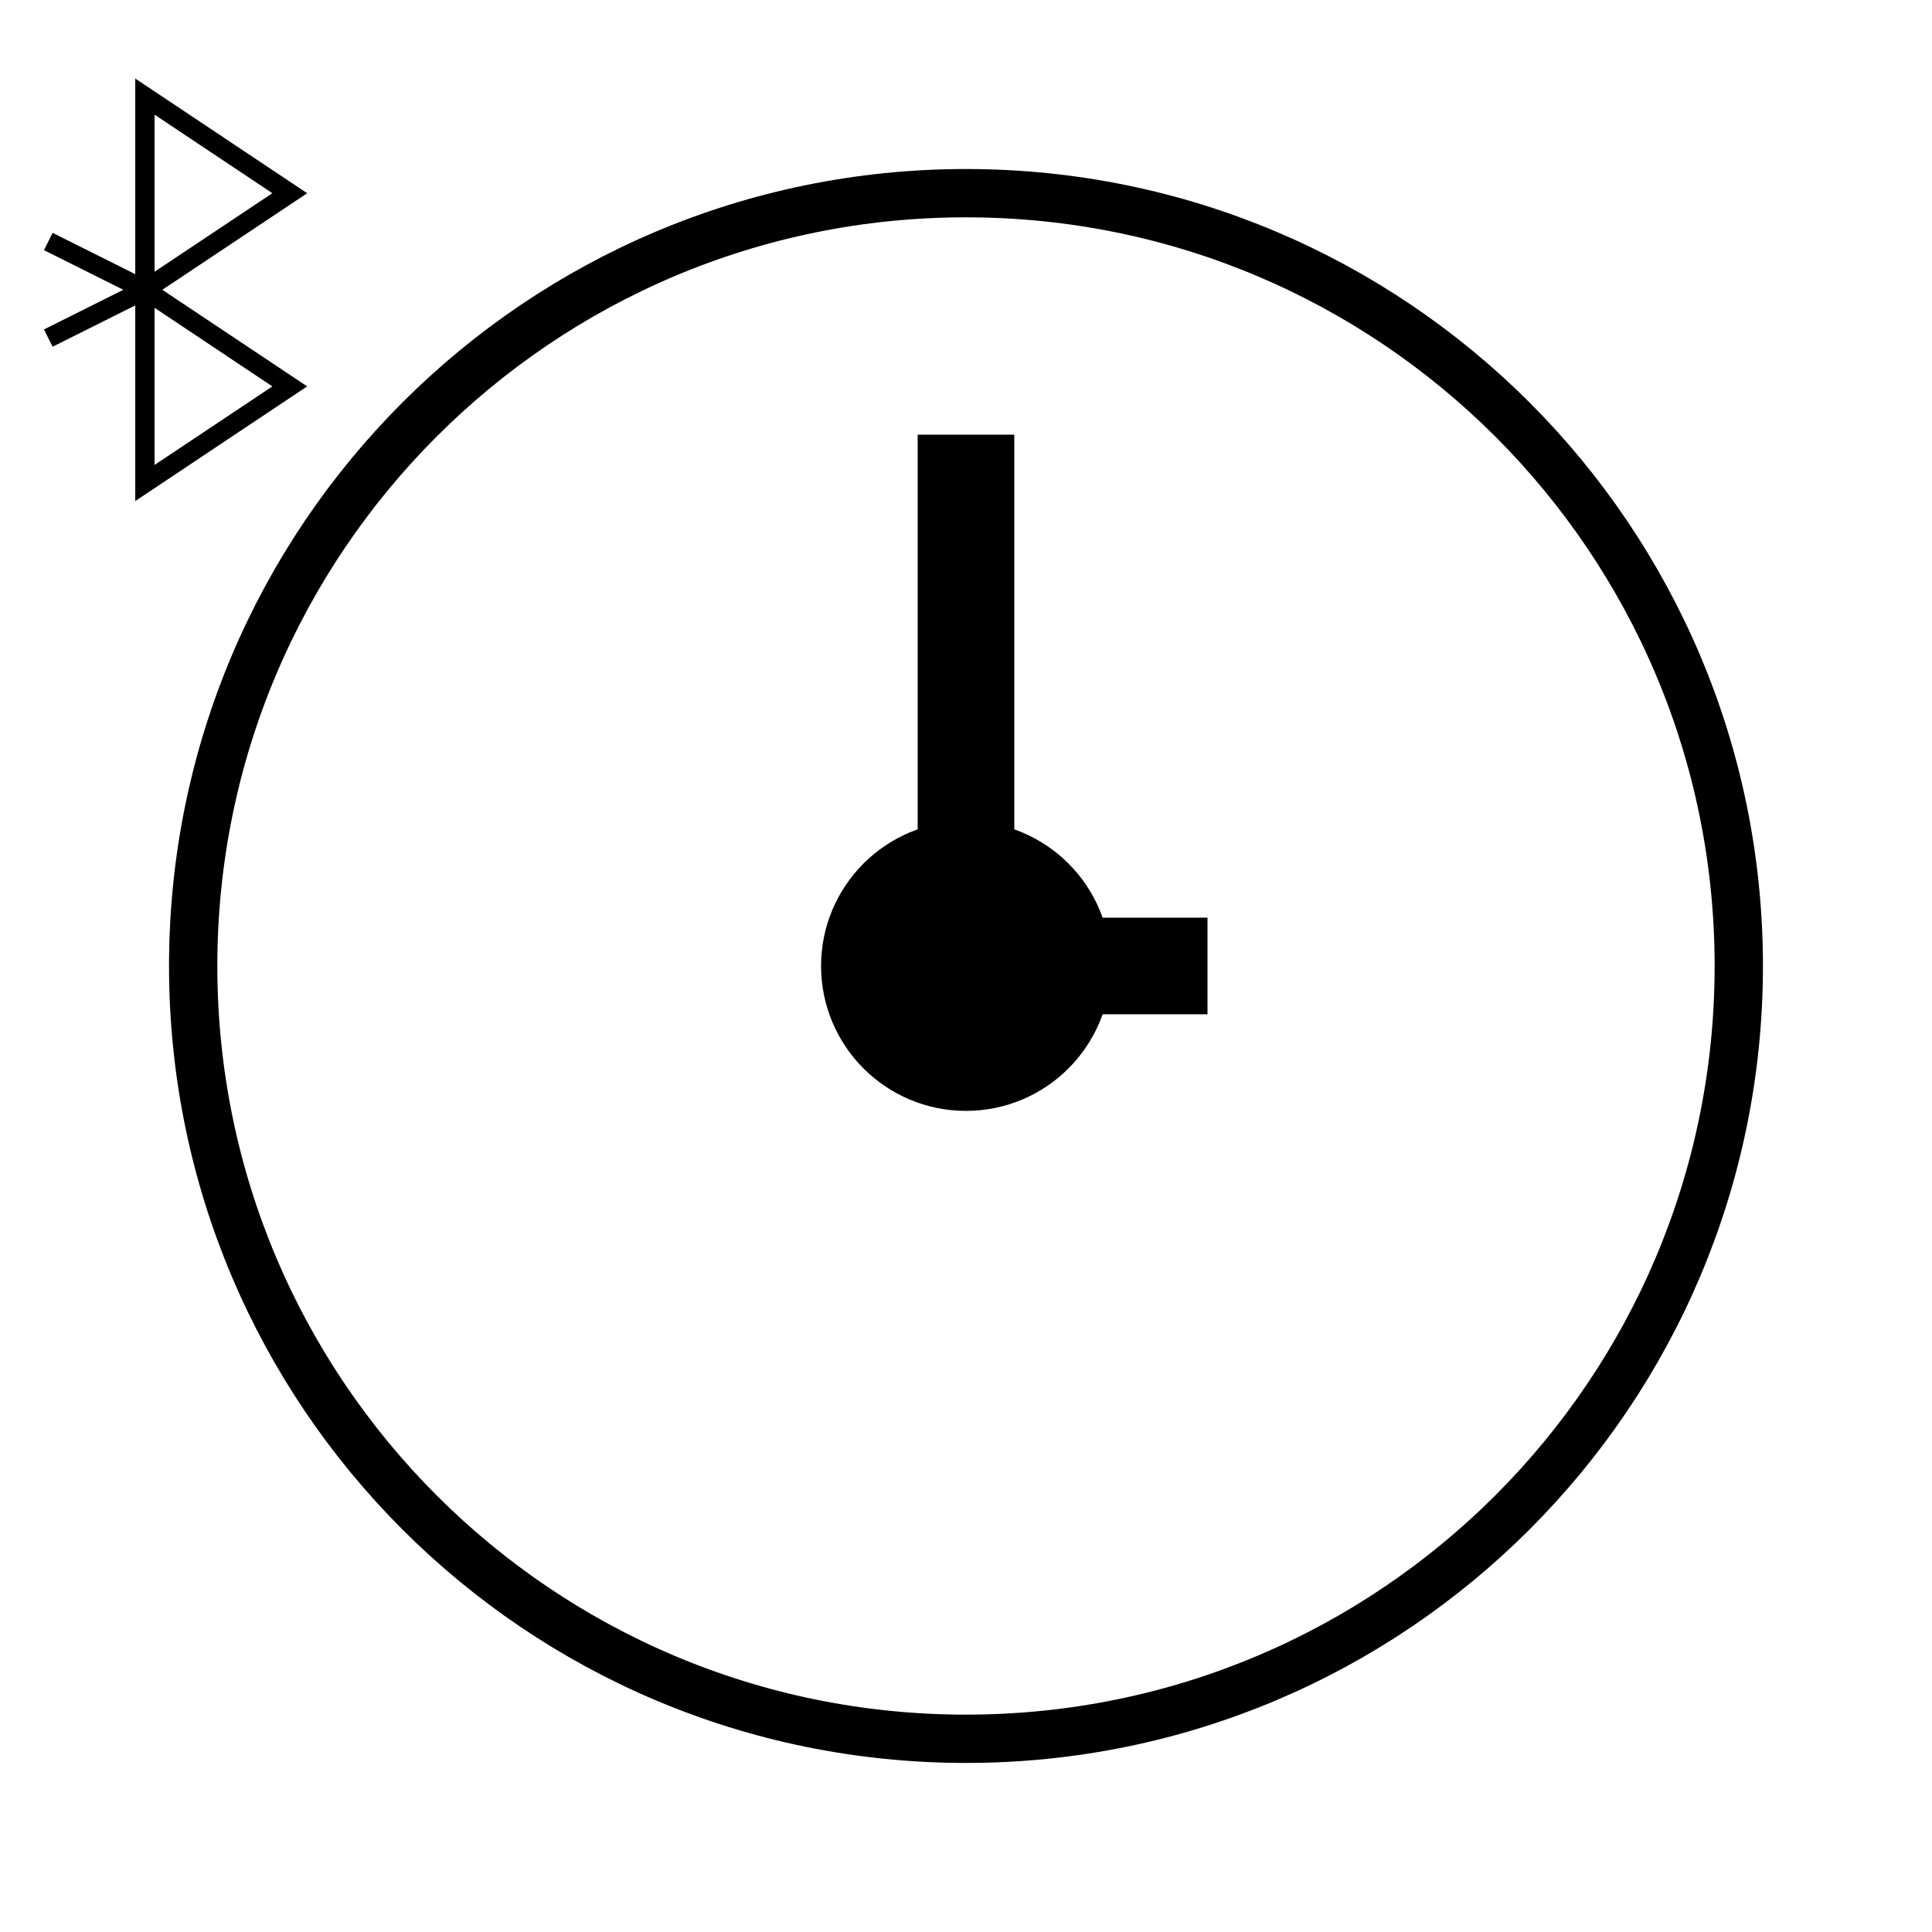
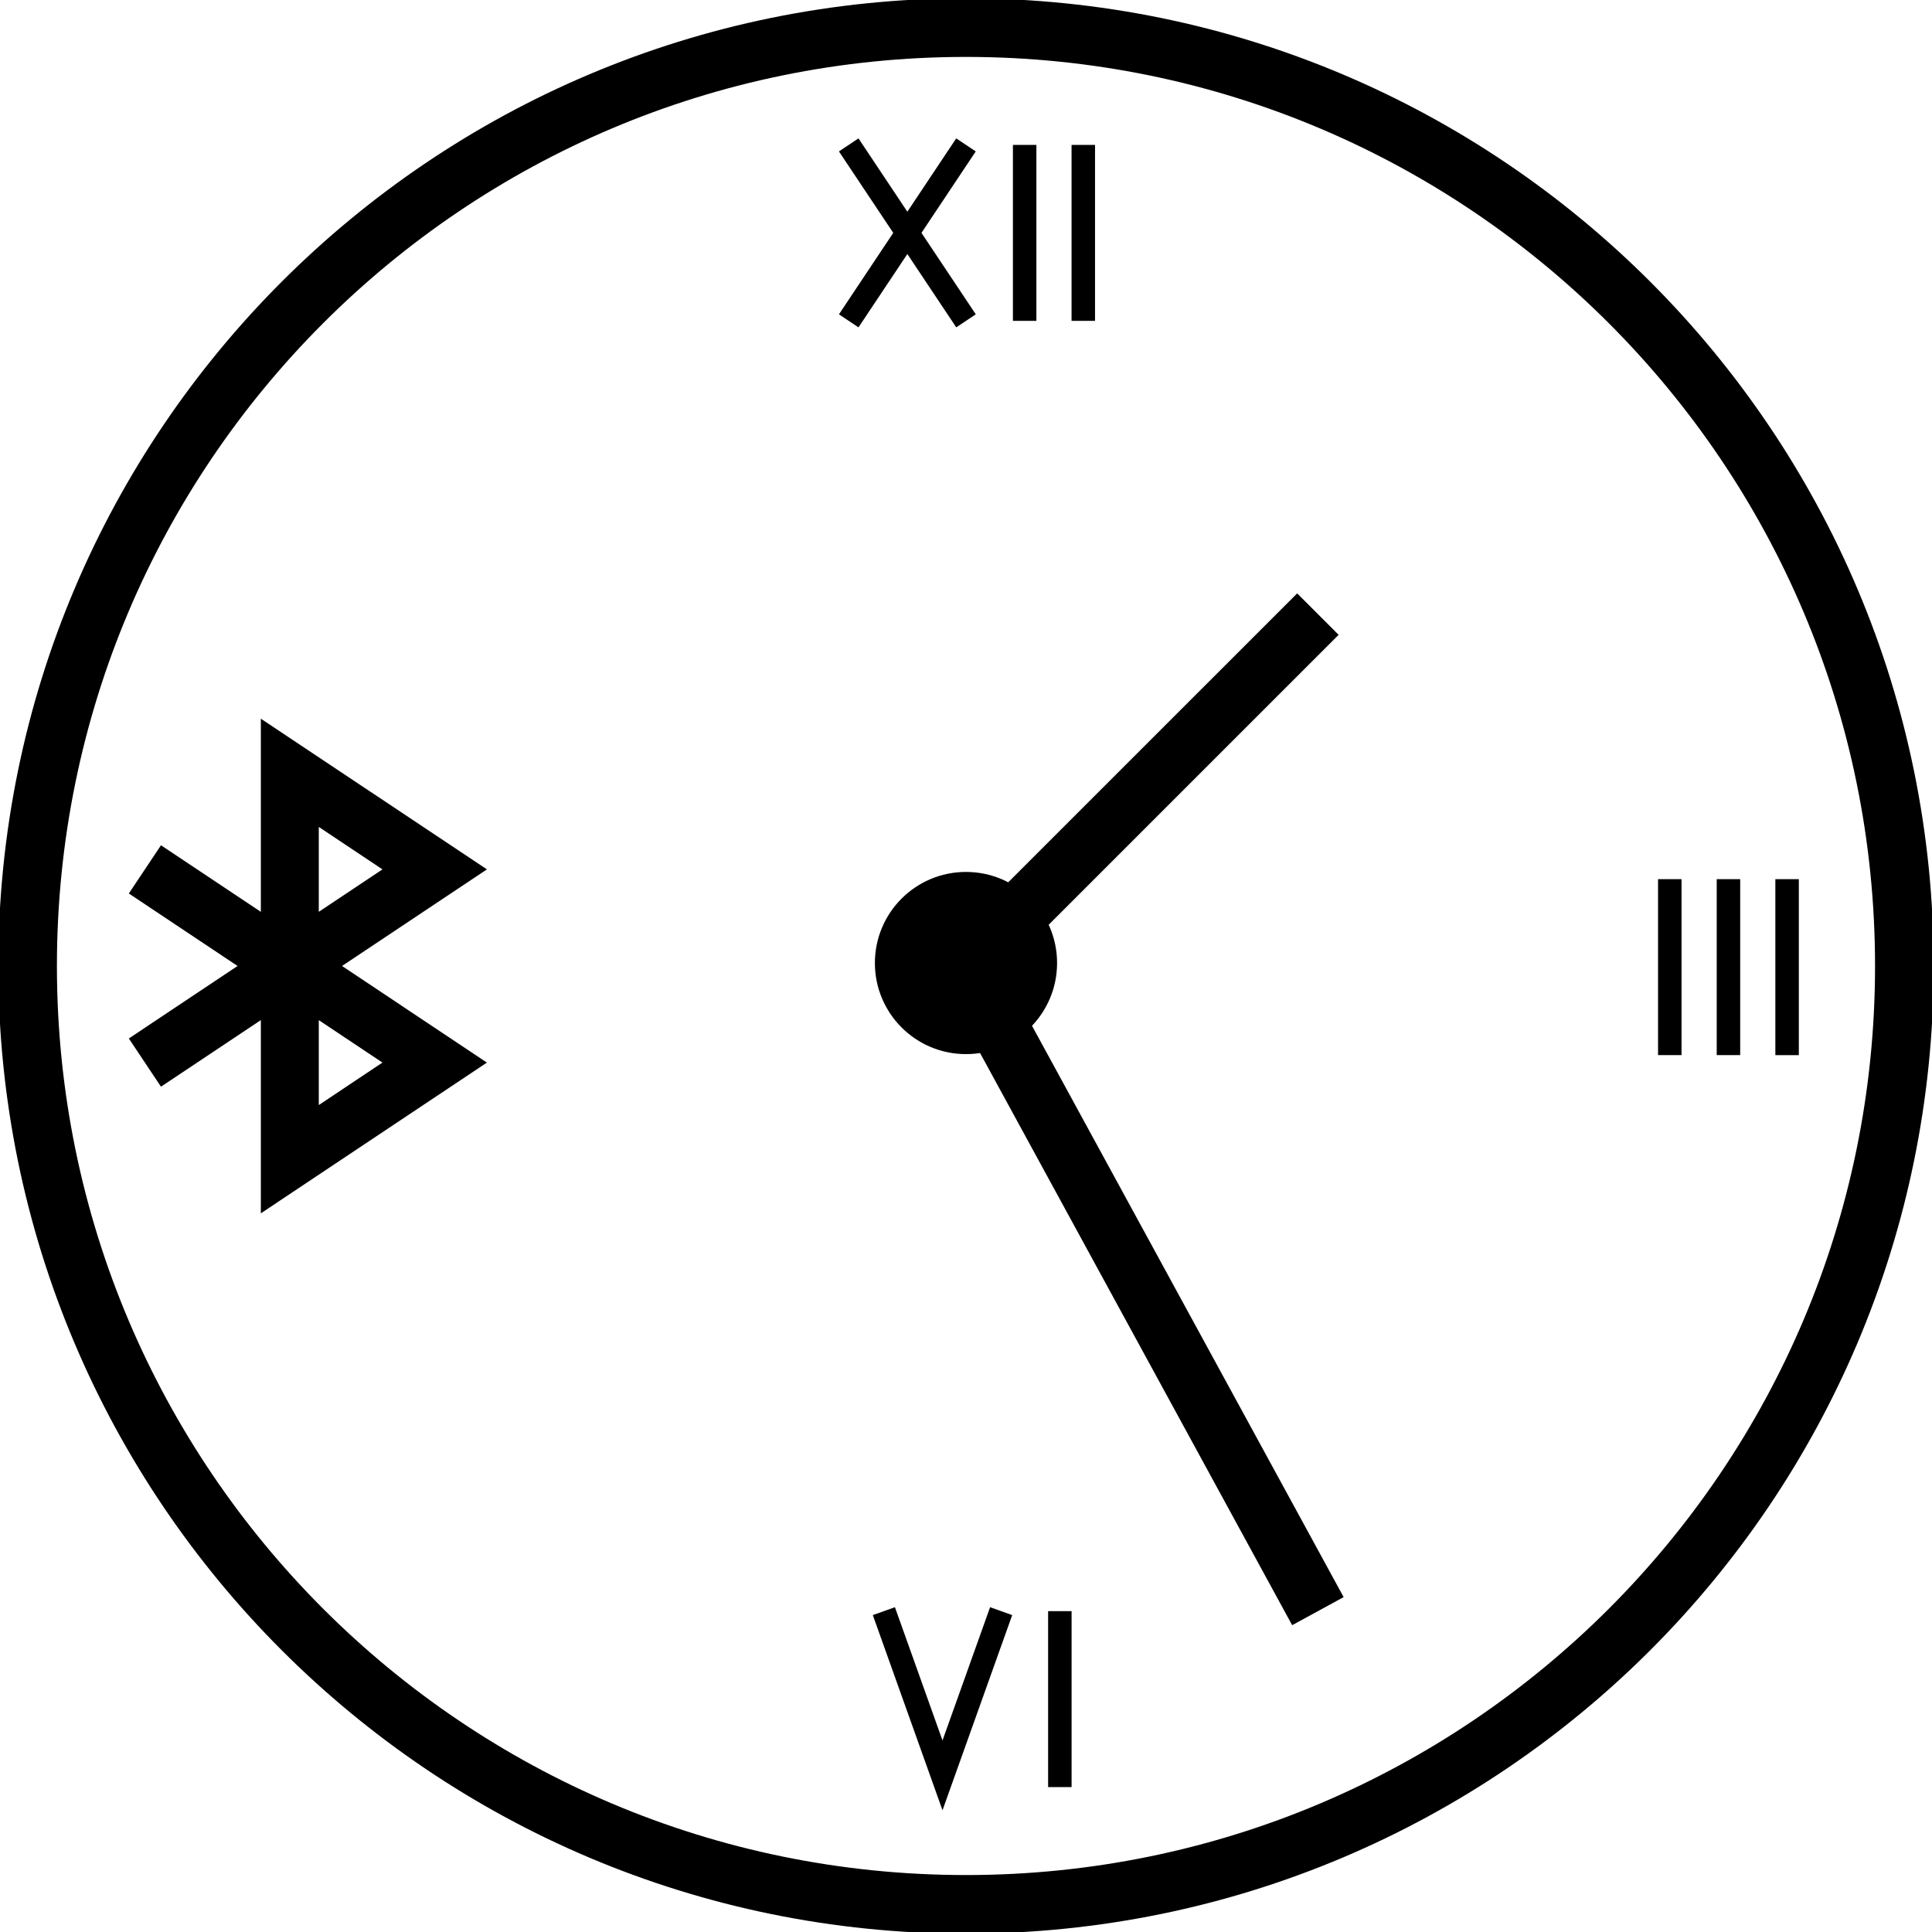
<svg xmlns="http://www.w3.org/2000/svg" width="200" height="200" viewBox="0 0 52.917 52.917" version="1.1" id="svg2202">
  <defs id="defs2196" />
  <g id="layer1">
-     <circle style="fill:none;stroke:#000000;stroke-width:1.323;stroke-opacity:1;stroke-miterlimit:4;stroke-dasharray:none" id="path2771" cx="26.458" cy="26.458" r="21.167" />
-     <path style="fill:none;stroke:#000000;stroke-width:2.646;stroke-linecap:butt;stroke-linejoin:miter;stroke-opacity:1;stroke-miterlimit:4;stroke-dasharray:none" d="M 26.458,26.458 V 11.906" id="path3368" />
-     <path style="fill:none;stroke:#000000;stroke-width:2.646;stroke-linecap:butt;stroke-linejoin:miter;stroke-opacity:1;stroke-miterlimit:4;stroke-dasharray:none" d="m 26.458,26.458 h 6.615" id="path3370" />
-     <circle style="fill:#000000;stroke:#000000;stroke-width:2.646;stroke-miterlimit:4;stroke-dasharray:none;stroke-opacity:1;fill-opacity:1" id="path3372" cx="26.458" cy="26.458" r="2.646" />
-     <path style="fill:none;stroke:#000000;stroke-width:0.529;stroke-linecap:butt;stroke-linejoin:miter;stroke-opacity:1;stroke-miterlimit:4;stroke-dasharray:none" d="M 3.969,2.646 V 13.229 L 7.937,10.583 3.969,7.937 7.937,5.292 Z" id="path3380" />
-     <path style="fill:none;stroke:#000000;stroke-width:0.529;stroke-linecap:butt;stroke-linejoin:miter;stroke-opacity:1;stroke-miterlimit:4;stroke-dasharray:none" d="M 3.969,7.937 1.323,6.615" id="path3384" />
-     <path style="fill:none;stroke:#000000;stroke-width:0.529;stroke-linecap:butt;stroke-linejoin:miter;stroke-opacity:1;stroke-miterlimit:4;stroke-dasharray:none" d="M 1.323,9.26 3.969,7.937" id="path3386" />
+     <circle style="fill:none;stroke:#000000;stroke-width:1.606;stroke-miterlimit:4;stroke-dasharray:none;stroke-opacity:1" id="path2771" cx="26.458" cy="26.458" r="25.702" />
+     <circle style="fill:#000000;fill-opacity:1;stroke:#000000;stroke-width:0.234;stroke-miterlimit:4;stroke-dasharray:none;stroke-opacity:1" id="path3372" cx="26.458" cy="26.377" r="2.378" />
+     <path style="fill:none;stroke:#000000;stroke-width:1.587;stroke-linecap:butt;stroke-linejoin:miter;stroke-miterlimit:4;stroke-dasharray:none;stroke-opacity:1" d="M 3.969,29.104 11.906,23.812 7.938,21.167 V 31.75 L 11.906,29.104 3.969,23.812" id="path6822" />
+     <path style="fill:none;stroke:#000000;stroke-width:0.643;stroke-linecap:butt;stroke-linejoin:miter;stroke-miterlimit:4;stroke-dasharray:none;stroke-opacity:1" d="M 23.246,8.788 26.458,3.969" id="path6828" />
+     <path style="fill:none;stroke:#000000;stroke-width:0.643;stroke-linecap:butt;stroke-linejoin:miter;stroke-miterlimit:4;stroke-dasharray:none;stroke-opacity:1" d="m 23.246,3.969 3.213,4.819" id="path6830" />
+     <path style="fill:none;stroke:#000000;stroke-width:0.643;stroke-linecap:butt;stroke-linejoin:miter;stroke-miterlimit:4;stroke-dasharray:none;stroke-opacity:1" d="M 28.065,3.969 V 8.788" id="path6832" />
+     <path style="fill:none;stroke:#000000;stroke-width:0.643;stroke-linecap:butt;stroke-linejoin:miter;stroke-miterlimit:4;stroke-dasharray:none;stroke-opacity:1" d="M 29.671,3.969 V 8.788" id="path6834" />
+     <path style="fill:none;stroke:#000000;stroke-width:0.643;stroke-linecap:butt;stroke-linejoin:miter;stroke-miterlimit:4;stroke-dasharray:none;stroke-opacity:1" d="m 45.735,24.08 v 4.819" id="path6836" />
+     <path style="fill:none;stroke:#000000;stroke-width:0.643;stroke-linecap:butt;stroke-linejoin:miter;stroke-miterlimit:4;stroke-dasharray:none;stroke-opacity:1" d="m 47.342,24.08 v 4.819" id="path6838" />
+     <path style="fill:none;stroke:#000000;stroke-width:0.643;stroke-linecap:butt;stroke-linejoin:miter;stroke-miterlimit:4;stroke-dasharray:none;stroke-opacity:1" d="M 48.948,28.9 V 24.08" id="path6840" />
+     <path style="fill:none;stroke:#000000;stroke-width:0.643;stroke-linecap:butt;stroke-linejoin:miter;stroke-miterlimit:4;stroke-dasharray:none;stroke-opacity:1" d="m 24.209,44.129 1.606,4.498 1.606,-4.498" id="path6846" />
+     <path style="fill:none;stroke:#000000;stroke-width:0.643;stroke-linecap:butt;stroke-linejoin:miter;stroke-miterlimit:4;stroke-dasharray:none;stroke-opacity:1" d="m 29.029,44.129 v 4.819" id="path6848" />
+     <path style="fill:none;stroke:#000000;stroke-width:1.606;stroke-linecap:butt;stroke-linejoin:miter;stroke-miterlimit:4;stroke-dasharray:none;stroke-opacity:1" d="M 26.458,26.458 36.097,16.82" id="path6858" />
+     <path style="fill:none;stroke:#000000;stroke-width:1.606;stroke-linecap:butt;stroke-linejoin:miter;stroke-miterlimit:4;stroke-dasharray:none;stroke-opacity:1" d="M 26.458,26.458 36.097,44.129" id="path6860" />
  </g>
</svg>
